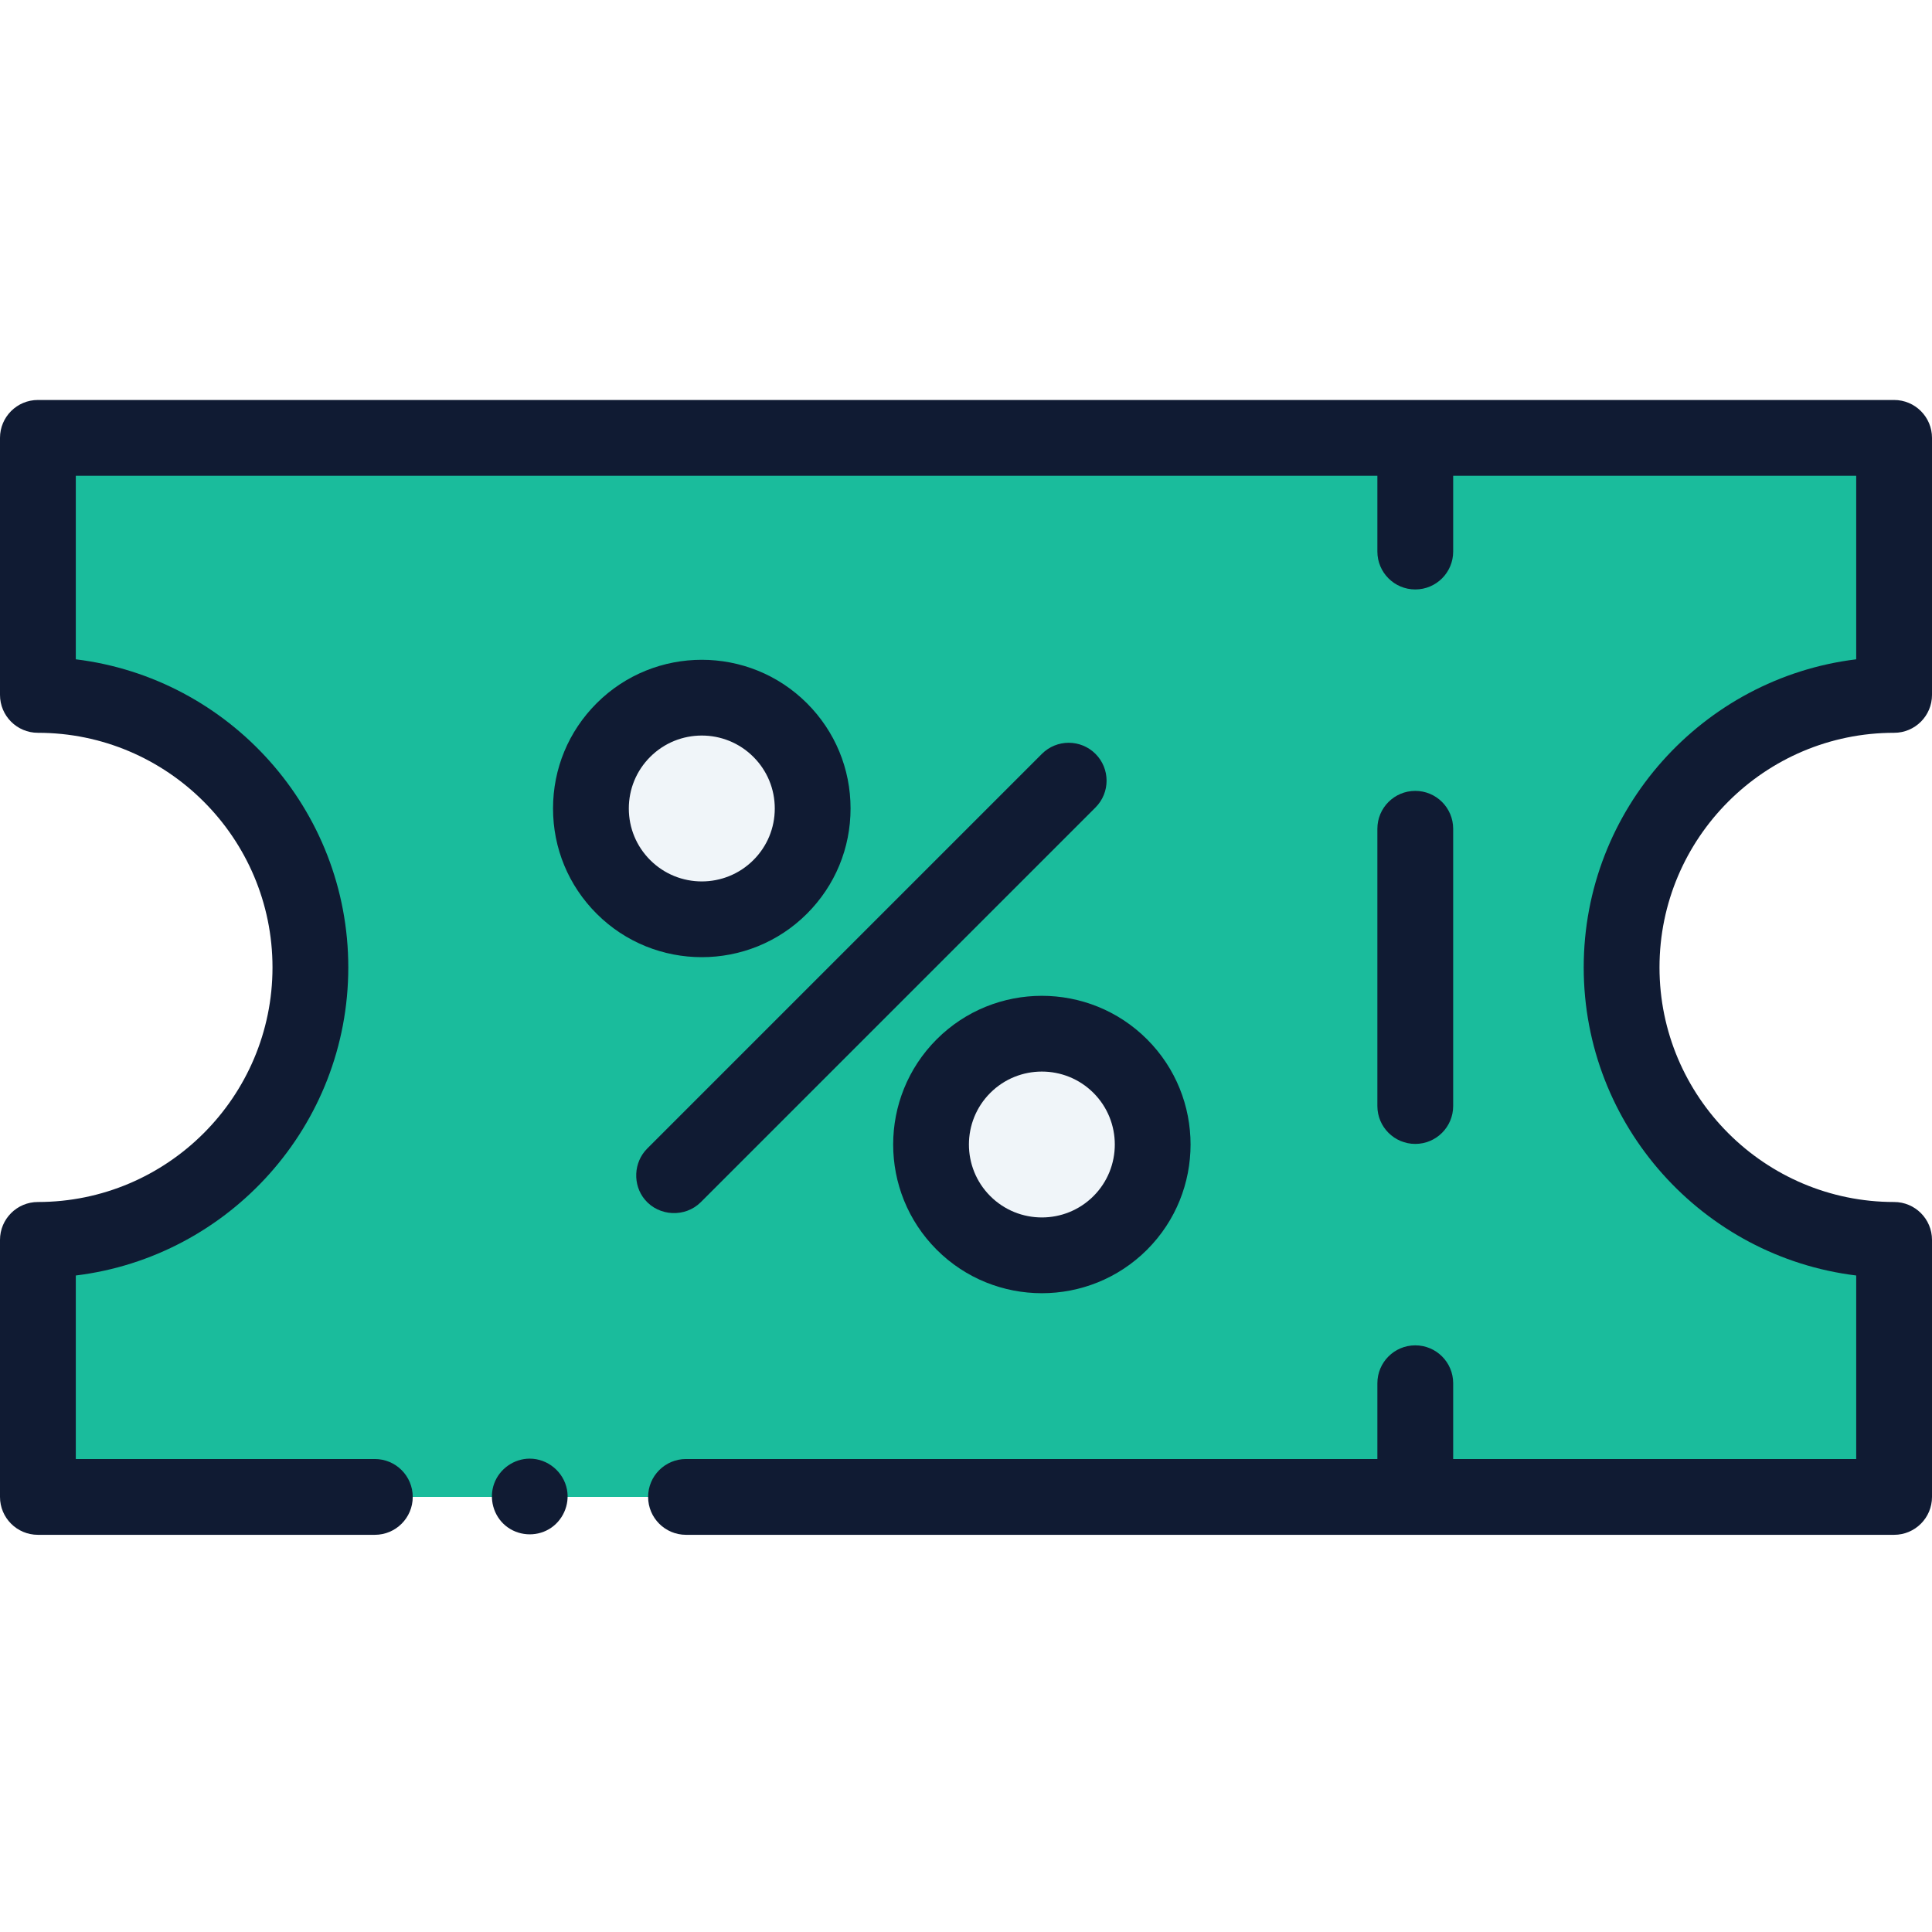
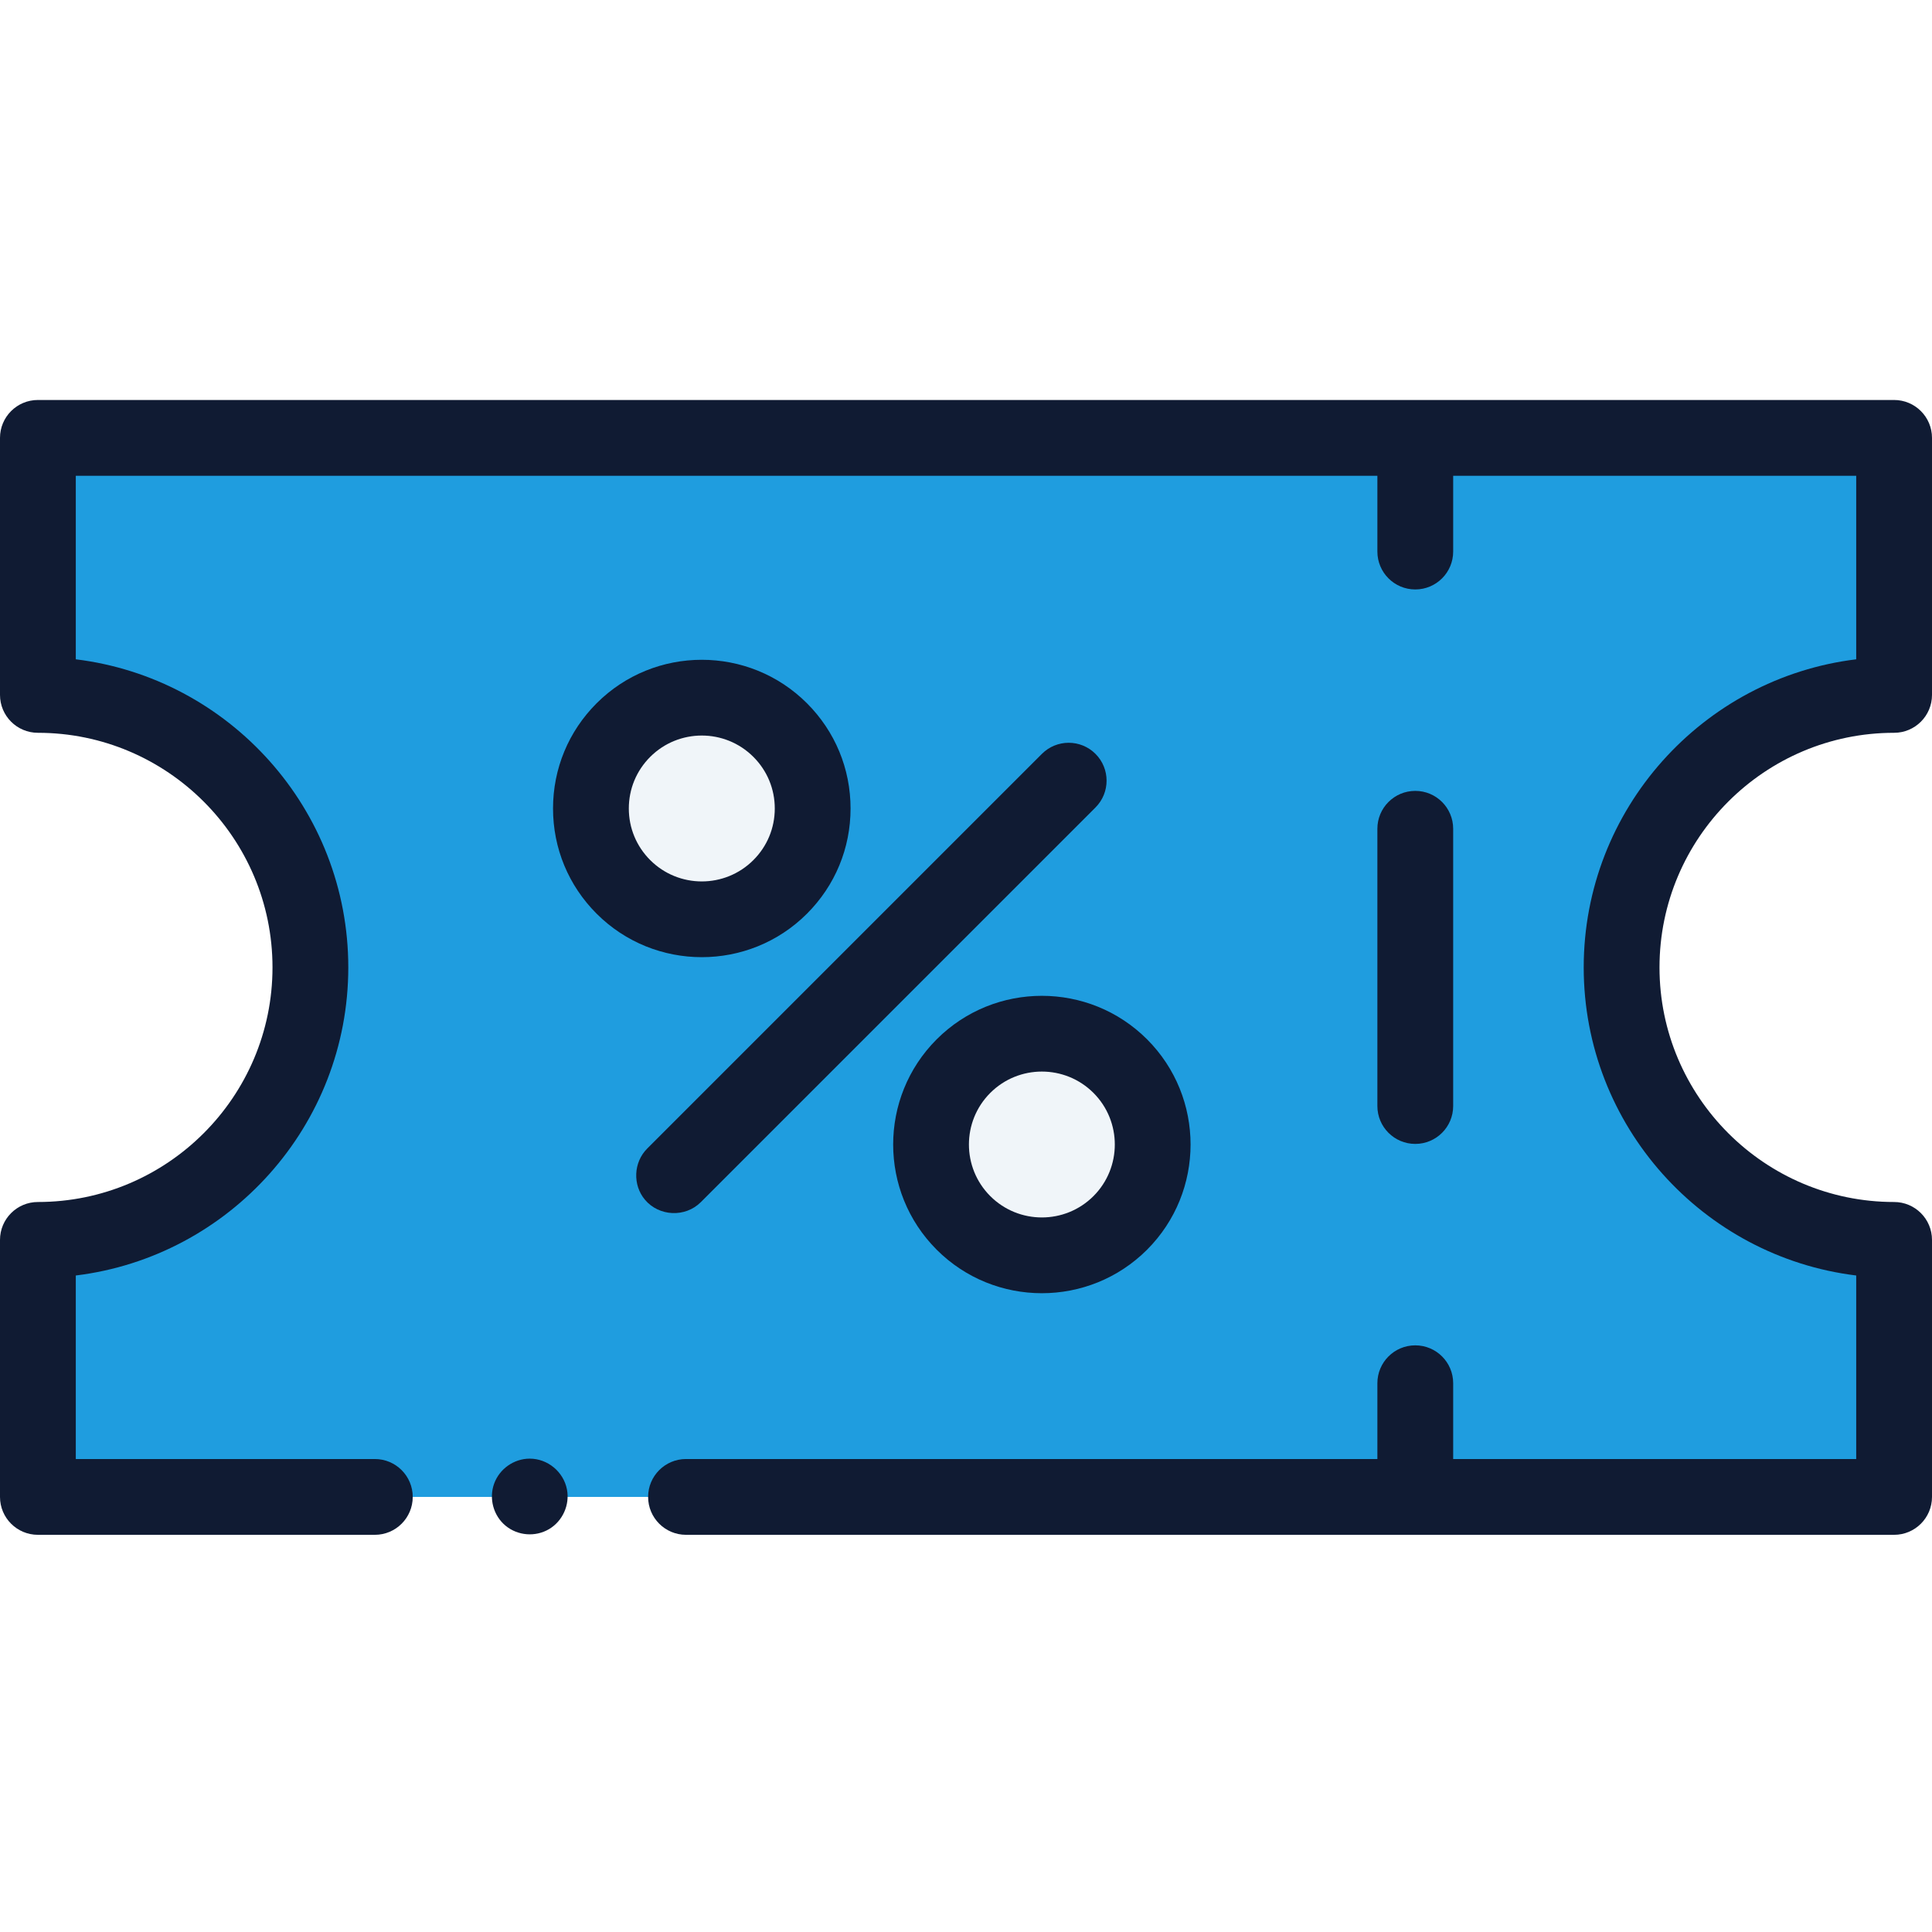
<svg xmlns="http://www.w3.org/2000/svg" height="512px" viewBox="0 -106 512 512" width="512px" class="">
  <g>
-     <path d="m181.801 290.699h320.156v-68.113c-39.883 0-72.215-32.332-72.215-72.215 0-39.883 32.332-72.215 72.215-72.215v-68.113h-491.914v68.113c39.883 0 72.215 32.332 72.215 72.215 0 39.883-32.332 72.215-72.215 72.215v68.113h89.293" fill="#91def5" data-original="#91DEF5" class="" data-old_color="#91def5" style="fill:#1abc9c" />
+     <path d="m181.801 290.699h320.156v-68.113c-39.883 0-72.215-32.332-72.215-72.215 0-39.883 32.332-72.215 72.215-72.215v-68.113h-491.914v68.113c39.883 0 72.215 32.332 72.215 72.215 0 39.883-32.332 72.215-72.215 72.215v68.113h89.293" fill="#91def5" data-original="#91DEF5" class="" data-old_color="#91def5" style="fill:#1f9ddf" />
    <path d="m206.758 87.48c-11.477-11.473-30.078-11.473-41.551 0-11.477 11.473-11.477 30.078 0 41.551 11.473 11.473 30.074 11.473 41.551 0 11.473-11.473 11.473-30.078 0-41.551zm0 0" fill="#f0f5f9" data-original="#F0F5F9" />
    <path d="m296.875 176.531c-11.473-11.473-30.074-11.473-41.551 0-11.473 11.473-11.473 30.078 0 41.551 11.477 11.473 30.078 11.473 41.551 0 11.477-11.473 11.477-30.078 0-41.551zm0 0" fill="#f0f5f9" data-original="#F0F5F9" />
    <path d="m501.957 88.199c5.547 0 10.043-4.496 10.043-10.043v-68.113c0-5.547-4.496-10.043-10.043-10.043h-491.914c-5.547 0-10.043 4.496-10.043 10.043v68.113c0 5.547 4.496 10.043 10.043 10.043 34.281 0 62.172 27.891 62.172 62.172s-27.891 62.172-62.172 62.172c-5.547 0-10.043 4.496-10.043 10.043v68.113c0 5.547 4.496 10.043 10.043 10.043h89.293c5.547 0 10.043-4.496 10.043-10.043s-4.496-10.043-10.043-10.043h-79.25v-48.637c40.637-4.969 72.215-39.691 72.215-81.648 0-41.957-31.578-76.68-72.215-81.648v-48.637h344.934v20.082c0 5.547 4.496 10.043 10.043 10.043s10.043-4.496 10.043-10.043v-20.082h106.809v48.637c-40.637 4.969-72.215 39.691-72.215 81.648 0 41.957 31.578 76.68 72.215 81.648v48.637h-106.809v-20.086c0-5.547-4.496-10.039-10.043-10.039s-10.043 4.492-10.043 10.039v20.086h-183.219c-5.547 0-10.043 4.496-10.043 10.043s4.496 10.043 10.043 10.043h320.156c5.547 0 10.043-4.496 10.043-10.043v-68.113c0-5.547-4.496-10.043-10.043-10.043-34.281 0-62.172-27.891-62.172-62.172s27.891-62.172 62.172-62.172zm0 0" data-original="#000000" class="active-path" style="fill:#101B33" data-old_color="#000000" />
    <path d="m375.062 197.148c5.547 0 10.043-4.496 10.043-10.043v-73.469c0-5.547-4.496-10.043-10.043-10.043s-10.043 4.496-10.043 10.043v73.469c0 5.547 4.496 10.043 10.043 10.043zm0 0" data-original="#000000" class="active-path" style="fill:#101B33" data-old_color="#000000" />
    <path d="m213.859 136.133c7.445-7.445 11.547-17.348 11.547-27.875 0-10.531-4.102-20.434-11.547-27.879-15.371-15.371-40.383-15.371-55.754 0-7.445 7.445-11.547 17.348-11.547 27.879 0 10.527 4.102 20.43 11.547 27.875 7.688 7.688 17.781 11.527 27.879 11.527 10.094 0 20.191-3.84 27.875-11.527zm-47.215-27.875c0-5.168 2.012-10.023 5.664-13.676 3.77-3.77 8.723-5.656 13.676-5.656s9.902 1.887 13.672 5.656c3.656 3.652 5.668 8.508 5.668 13.676 0 5.164-2.012 10.02-5.668 13.672-7.539 7.543-19.809 7.543-27.348 0-3.652-3.652-5.664-8.508-5.664-13.672zm0 0" data-original="#000000" class="active-path" style="fill:#101B33" data-old_color="#000000" />
    <path d="m248.23 169.43c-15.375 15.371-15.375 40.383 0 55.754 7.684 7.688 17.781 11.531 27.875 11.531 10.098 0 20.191-3.844 27.879-11.531 15.371-15.371 15.371-40.383 0-55.754-15.375-15.371-40.387-15.367-55.754 0zm41.551 14.203c7.539 7.539 7.539 19.809 0 27.348-7.539 7.539-19.809 7.543-27.348 0-7.543-7.539-7.543-19.809 0-27.348 3.77-3.77 8.719-5.656 13.672-5.656s9.906 1.887 13.676 5.656zm0 0" data-original="#000000" class="active-path" style="fill:#101B33" data-old_color="#000000" />
    <path d="m185.715 212.59 104.602-104.602c3.918-3.922 3.918-10.281 0-14.203-3.926-3.922-10.281-3.922-14.203 0l-104.602 104.602c-3.629 3.629-3.902 9.617-.598 13.551 3.738 4.449 10.688 4.762 14.801.652zm0 0" data-original="#000000" class="active-path" style="fill:#101B33" data-old_color="#000000" />
    <path d="m140.387 280.555c-4.188 0-8.02 2.703-9.441 6.641-1.422 3.93-.188 8.477 3.043 11.141 3.238 2.668 7.895 3.027 11.504.902 3.605-2.121 5.551-6.422 4.754-10.527-.902-4.668-5.098-8.156-9.859-8.156zm0 0" data-original="#000000" class="active-path" style="fill:#101B33" data-old_color="#000000" />
  </g>
</svg>
